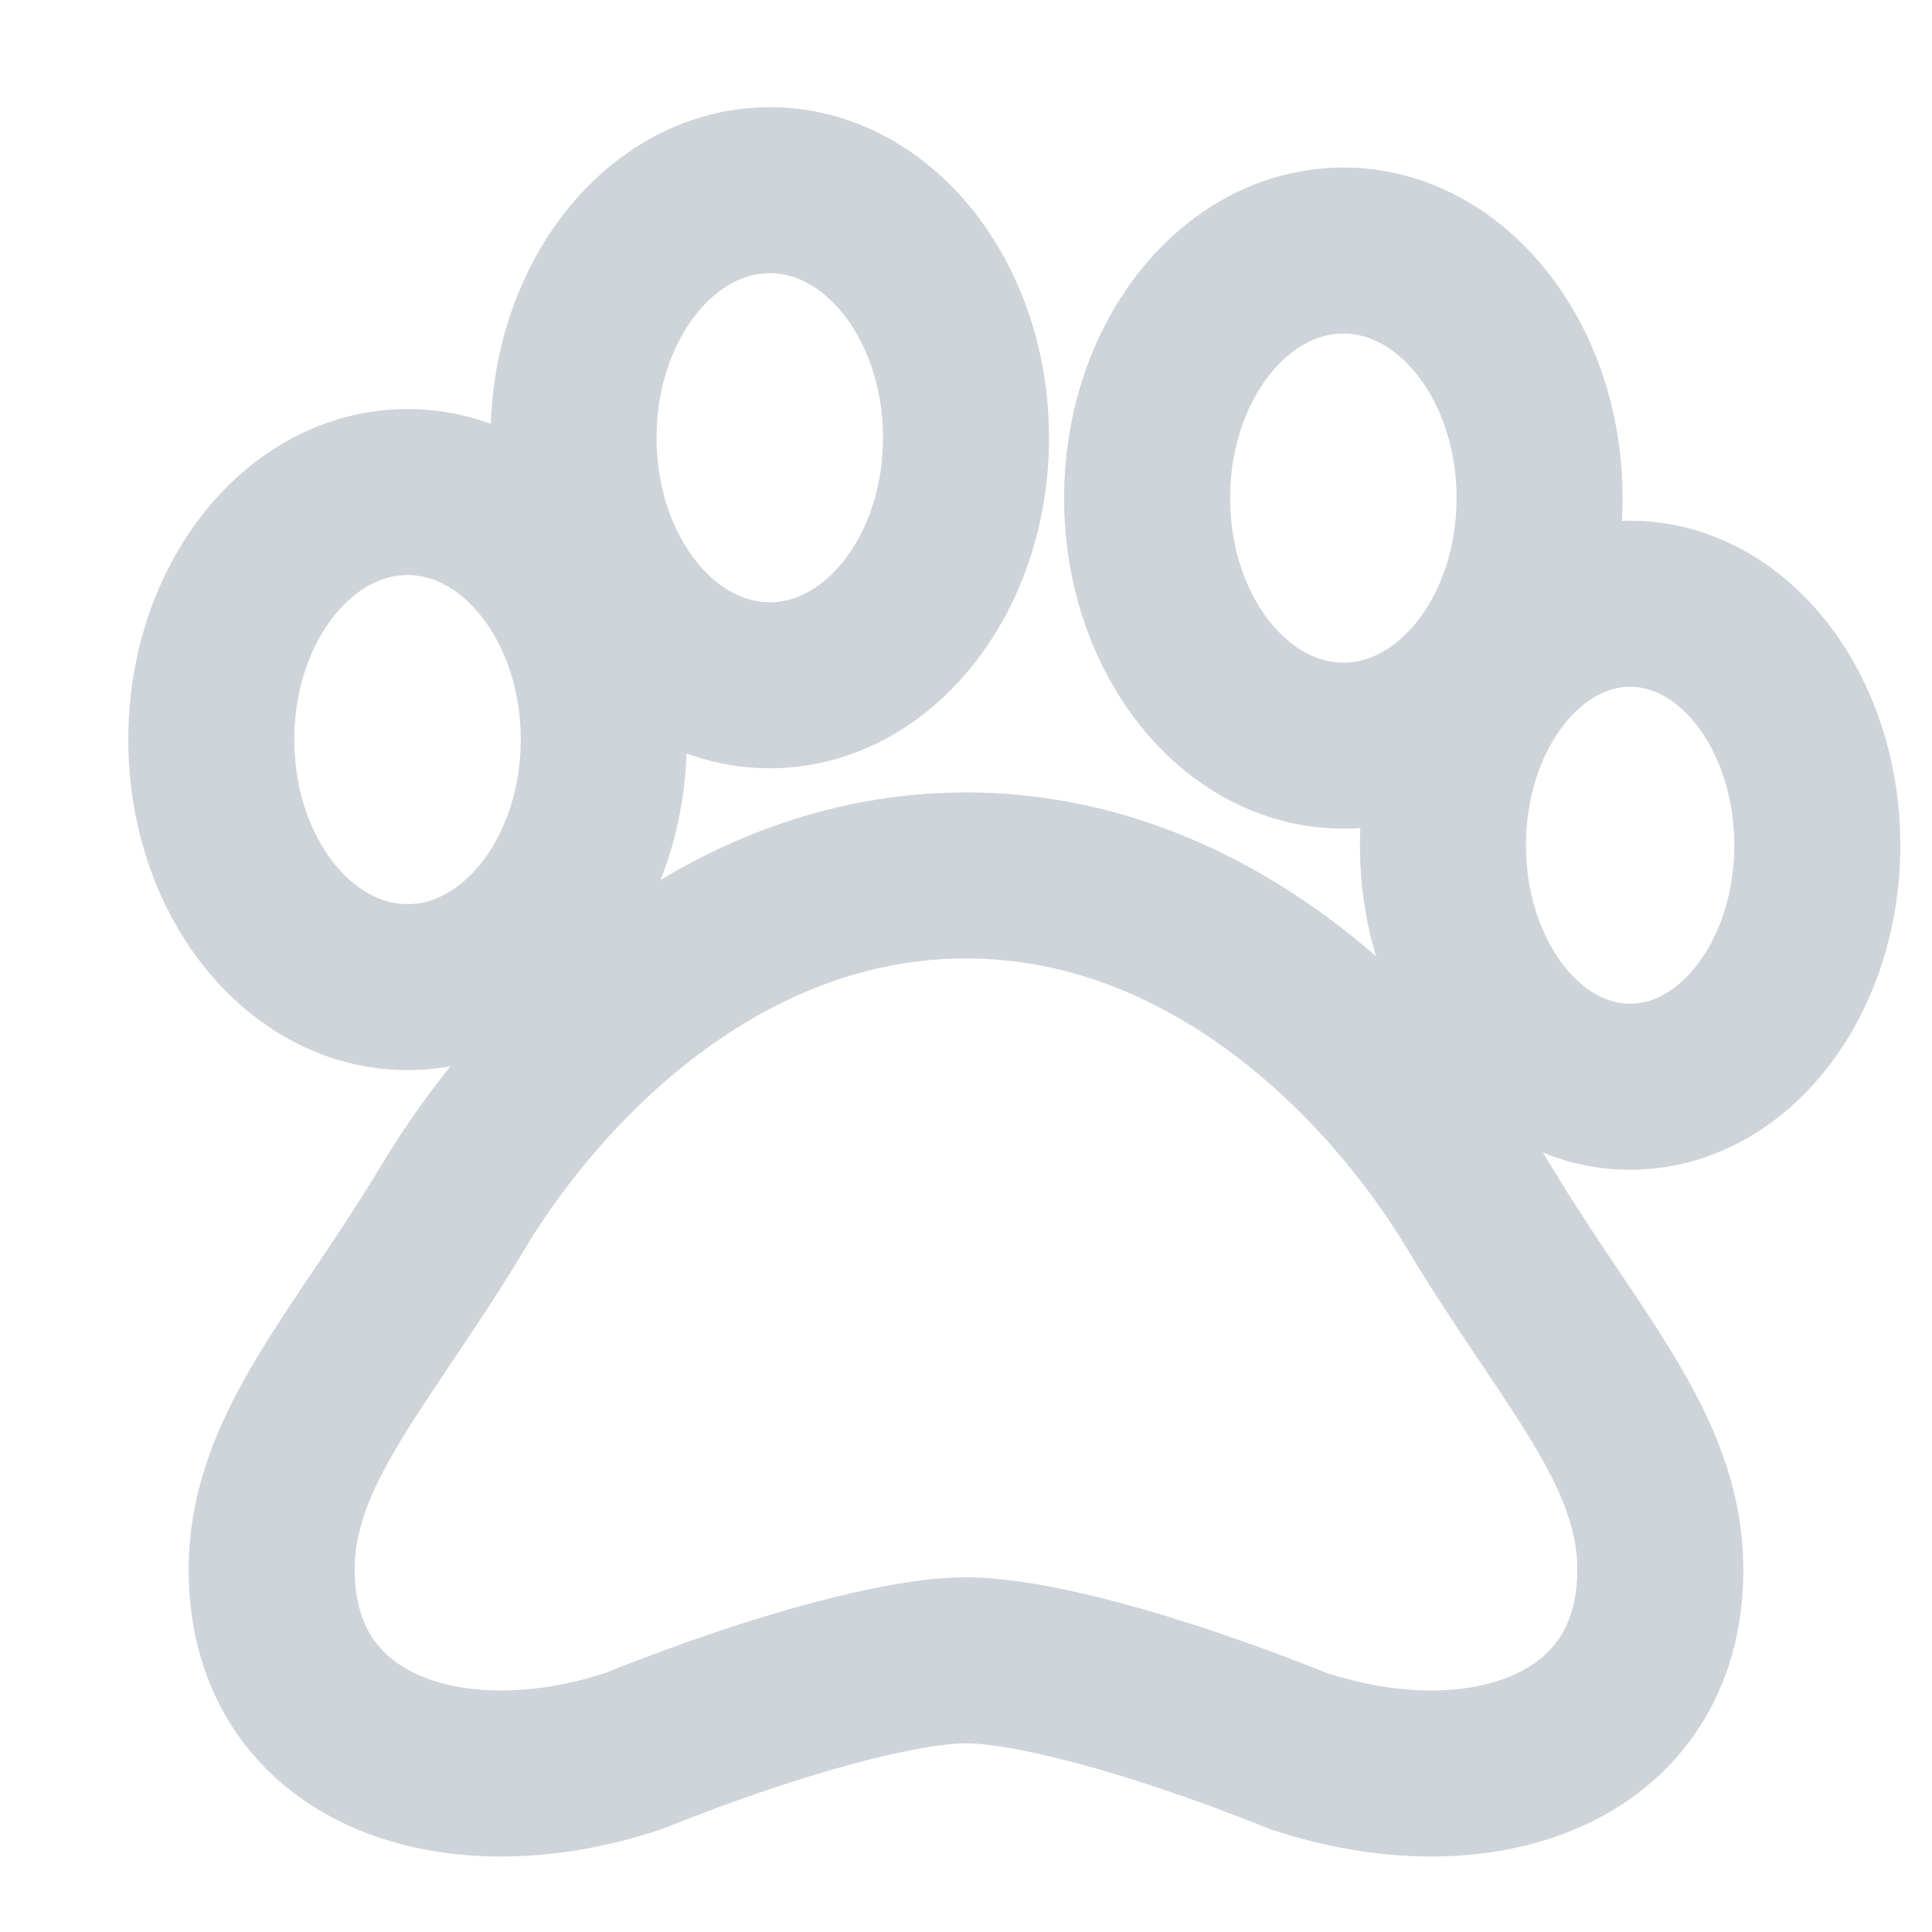
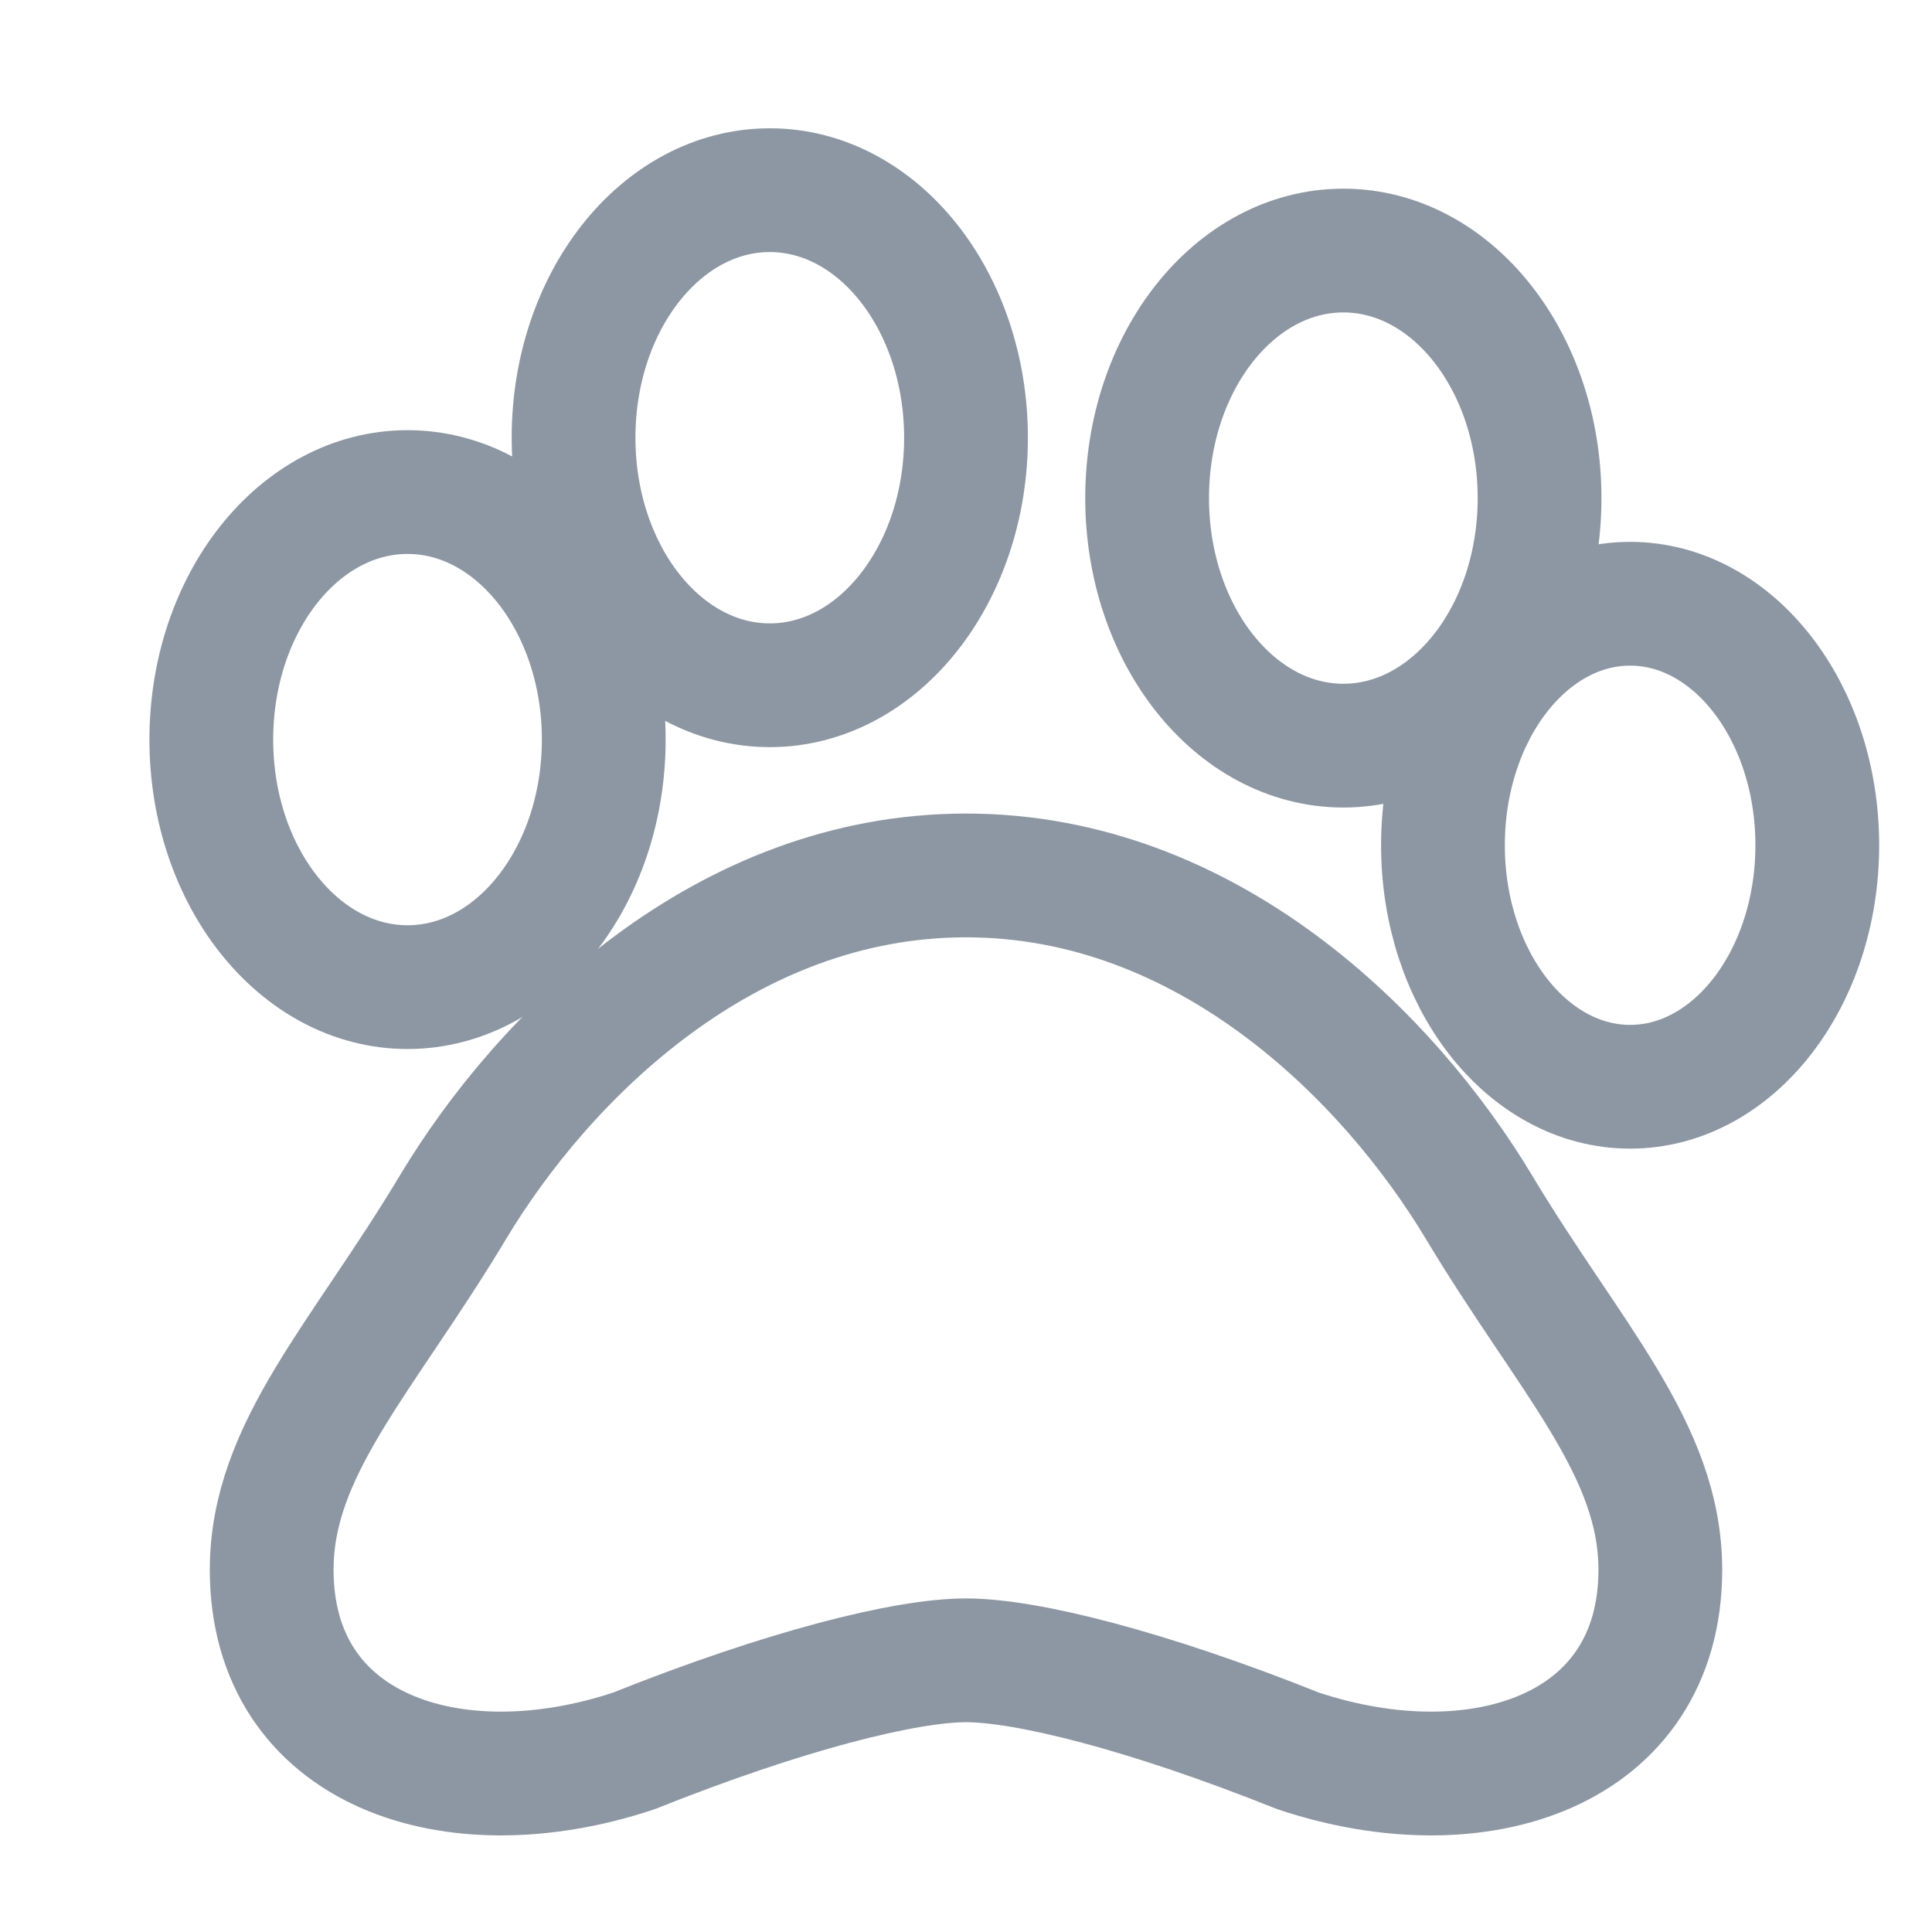
<svg xmlns="http://www.w3.org/2000/svg" viewBox="0 0 64 64">
-   <g fill="none" stroke="#cfd4da" stroke-width="5.5" stroke-linecap="round" stroke-linejoin="round">
+   <g fill="none" stroke="#8d97a3" stroke-width="4.1" stroke-linecap="round" stroke-linejoin="round">
    <ellipse cx="13.5" cy="24.5" rx="6.5" ry="8.2" />
    <ellipse cx="25.5" cy="14.5" rx="6.5" ry="8.2" />
    <ellipse cx="44.5" cy="16.5" rx="6.5" ry="8.2" />
    <ellipse cx="54" cy="28" rx="6.2" ry="8" />
    <path d="M32 29 C24 29,18 35,15 40 C12 45,9 48,9 52 C9 58,15 60,21 58 C26 56,30 55,32 55 C34 55,38 56,43 58 C49 60,55 58,55 52 C55 48,52 45,49 40 C46 35,40 29,32 29 Z" />
  </g>
</svg>
